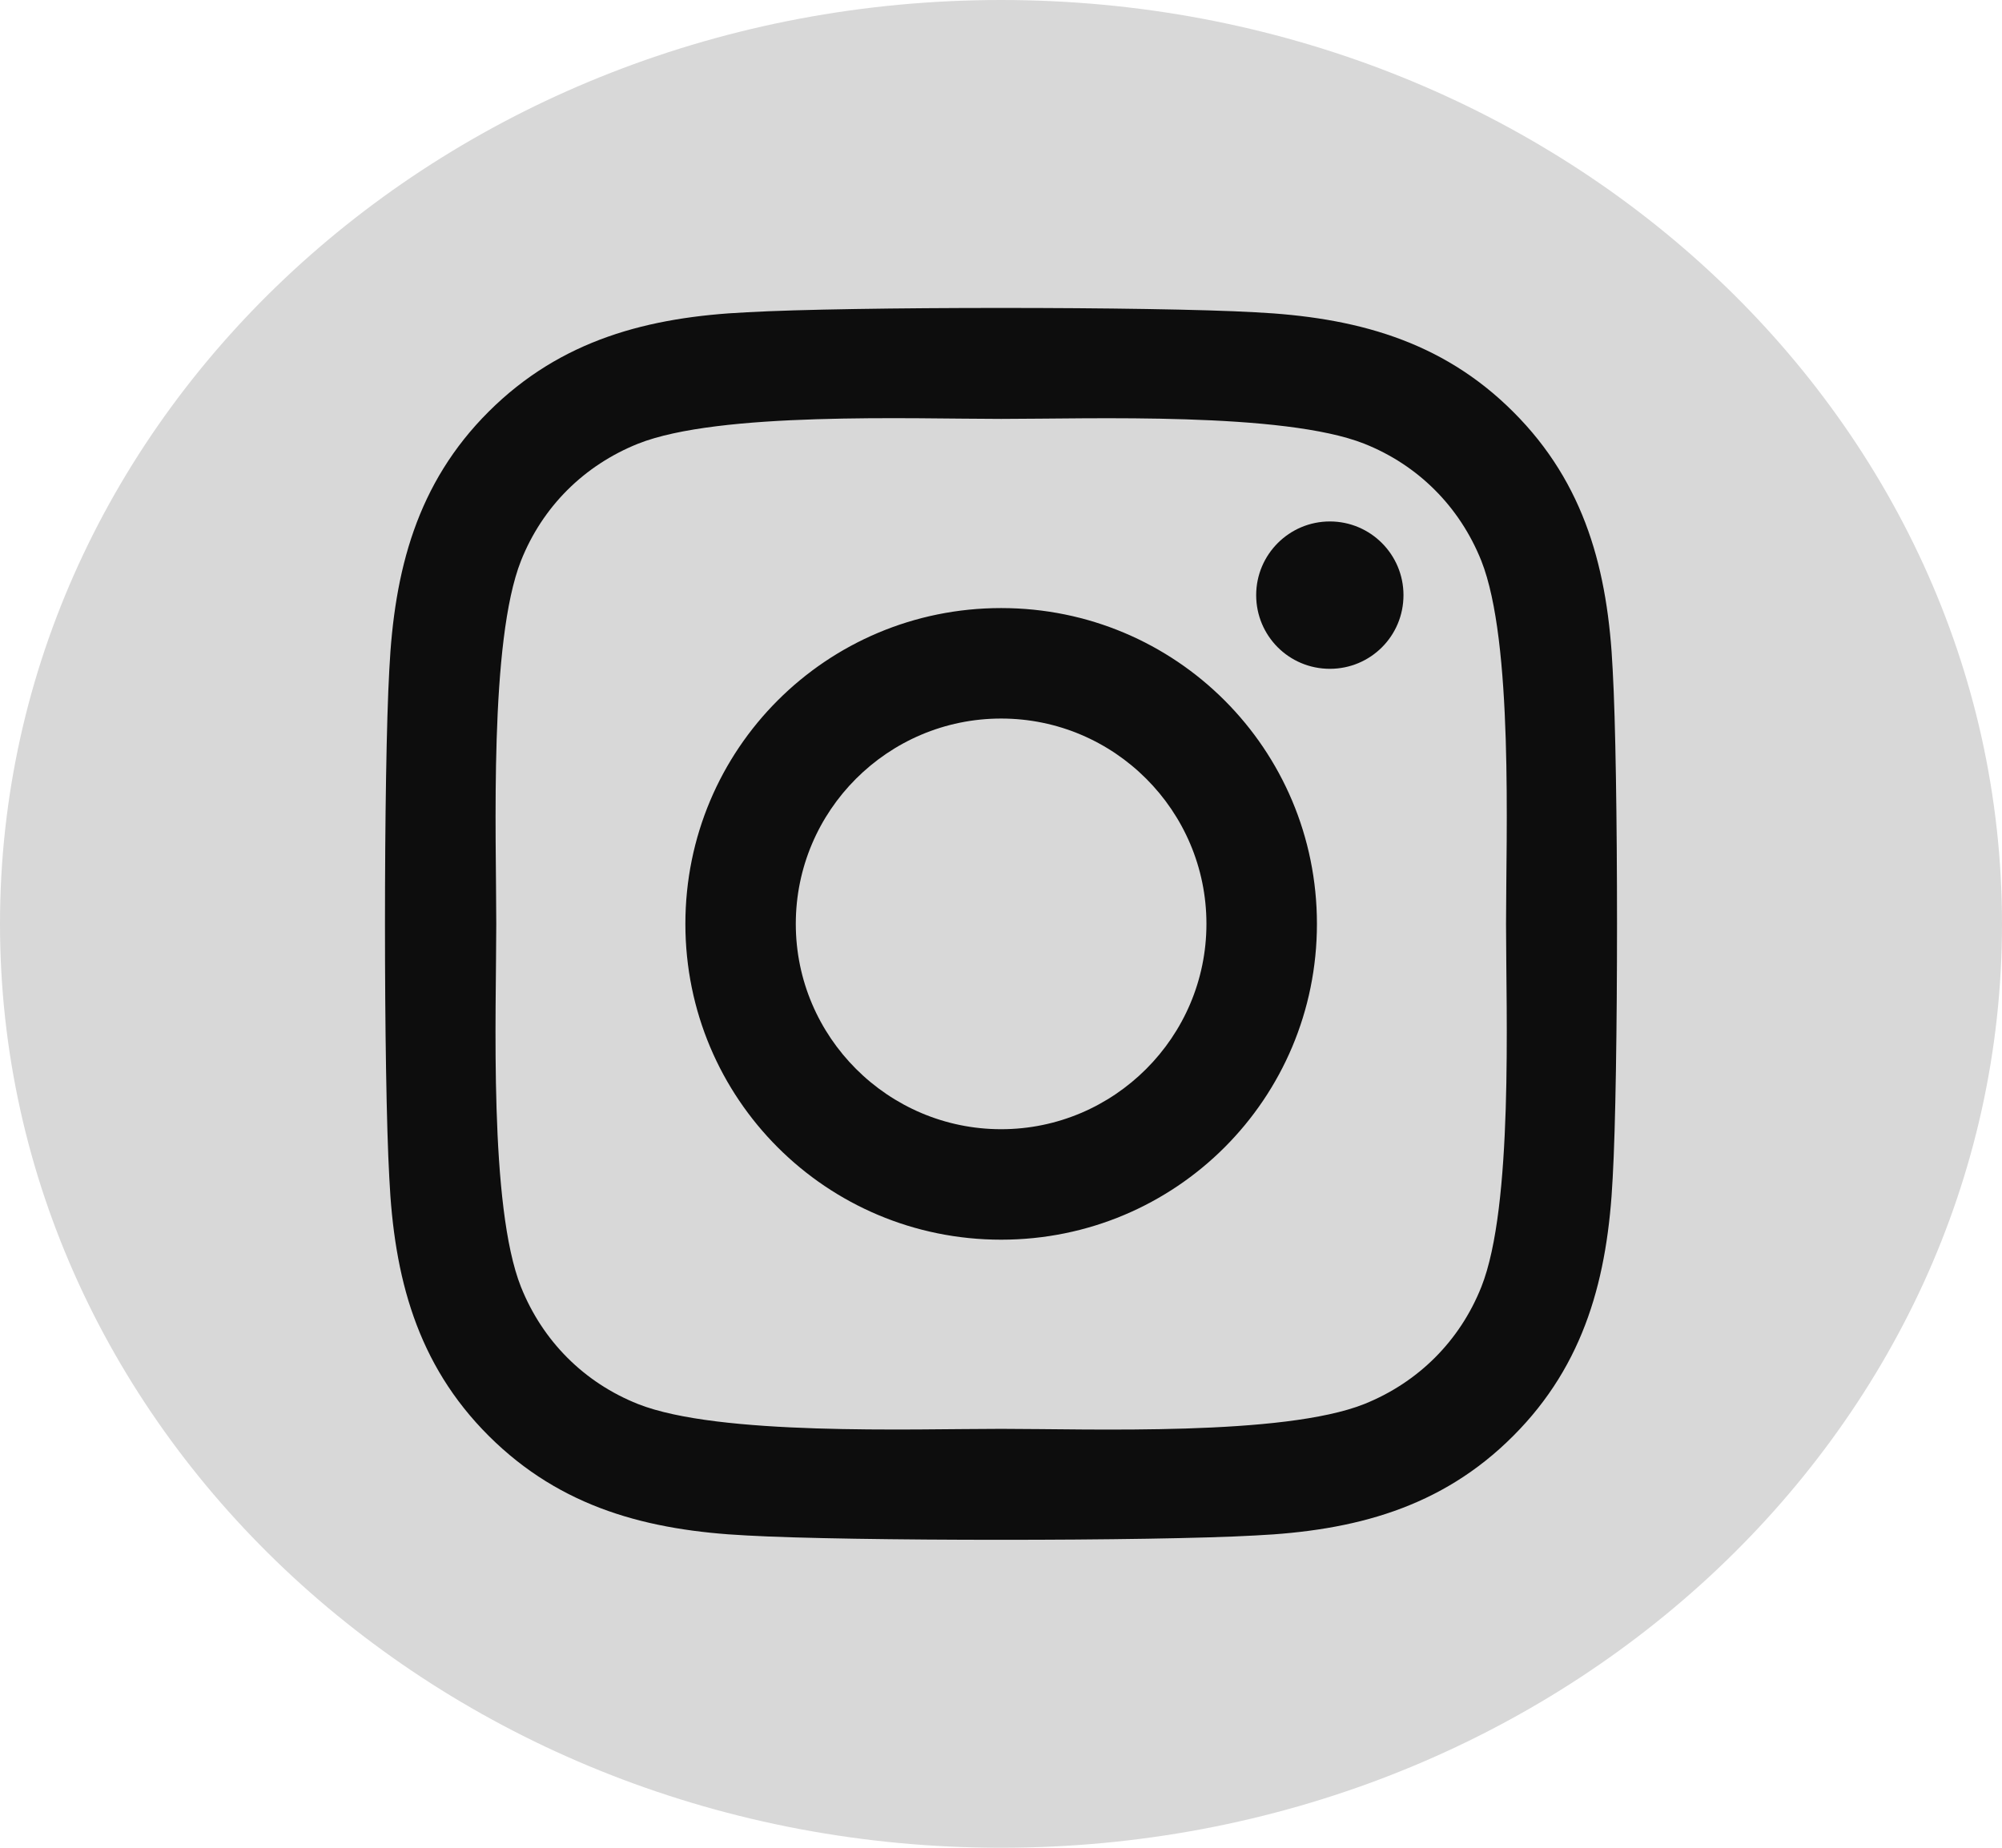
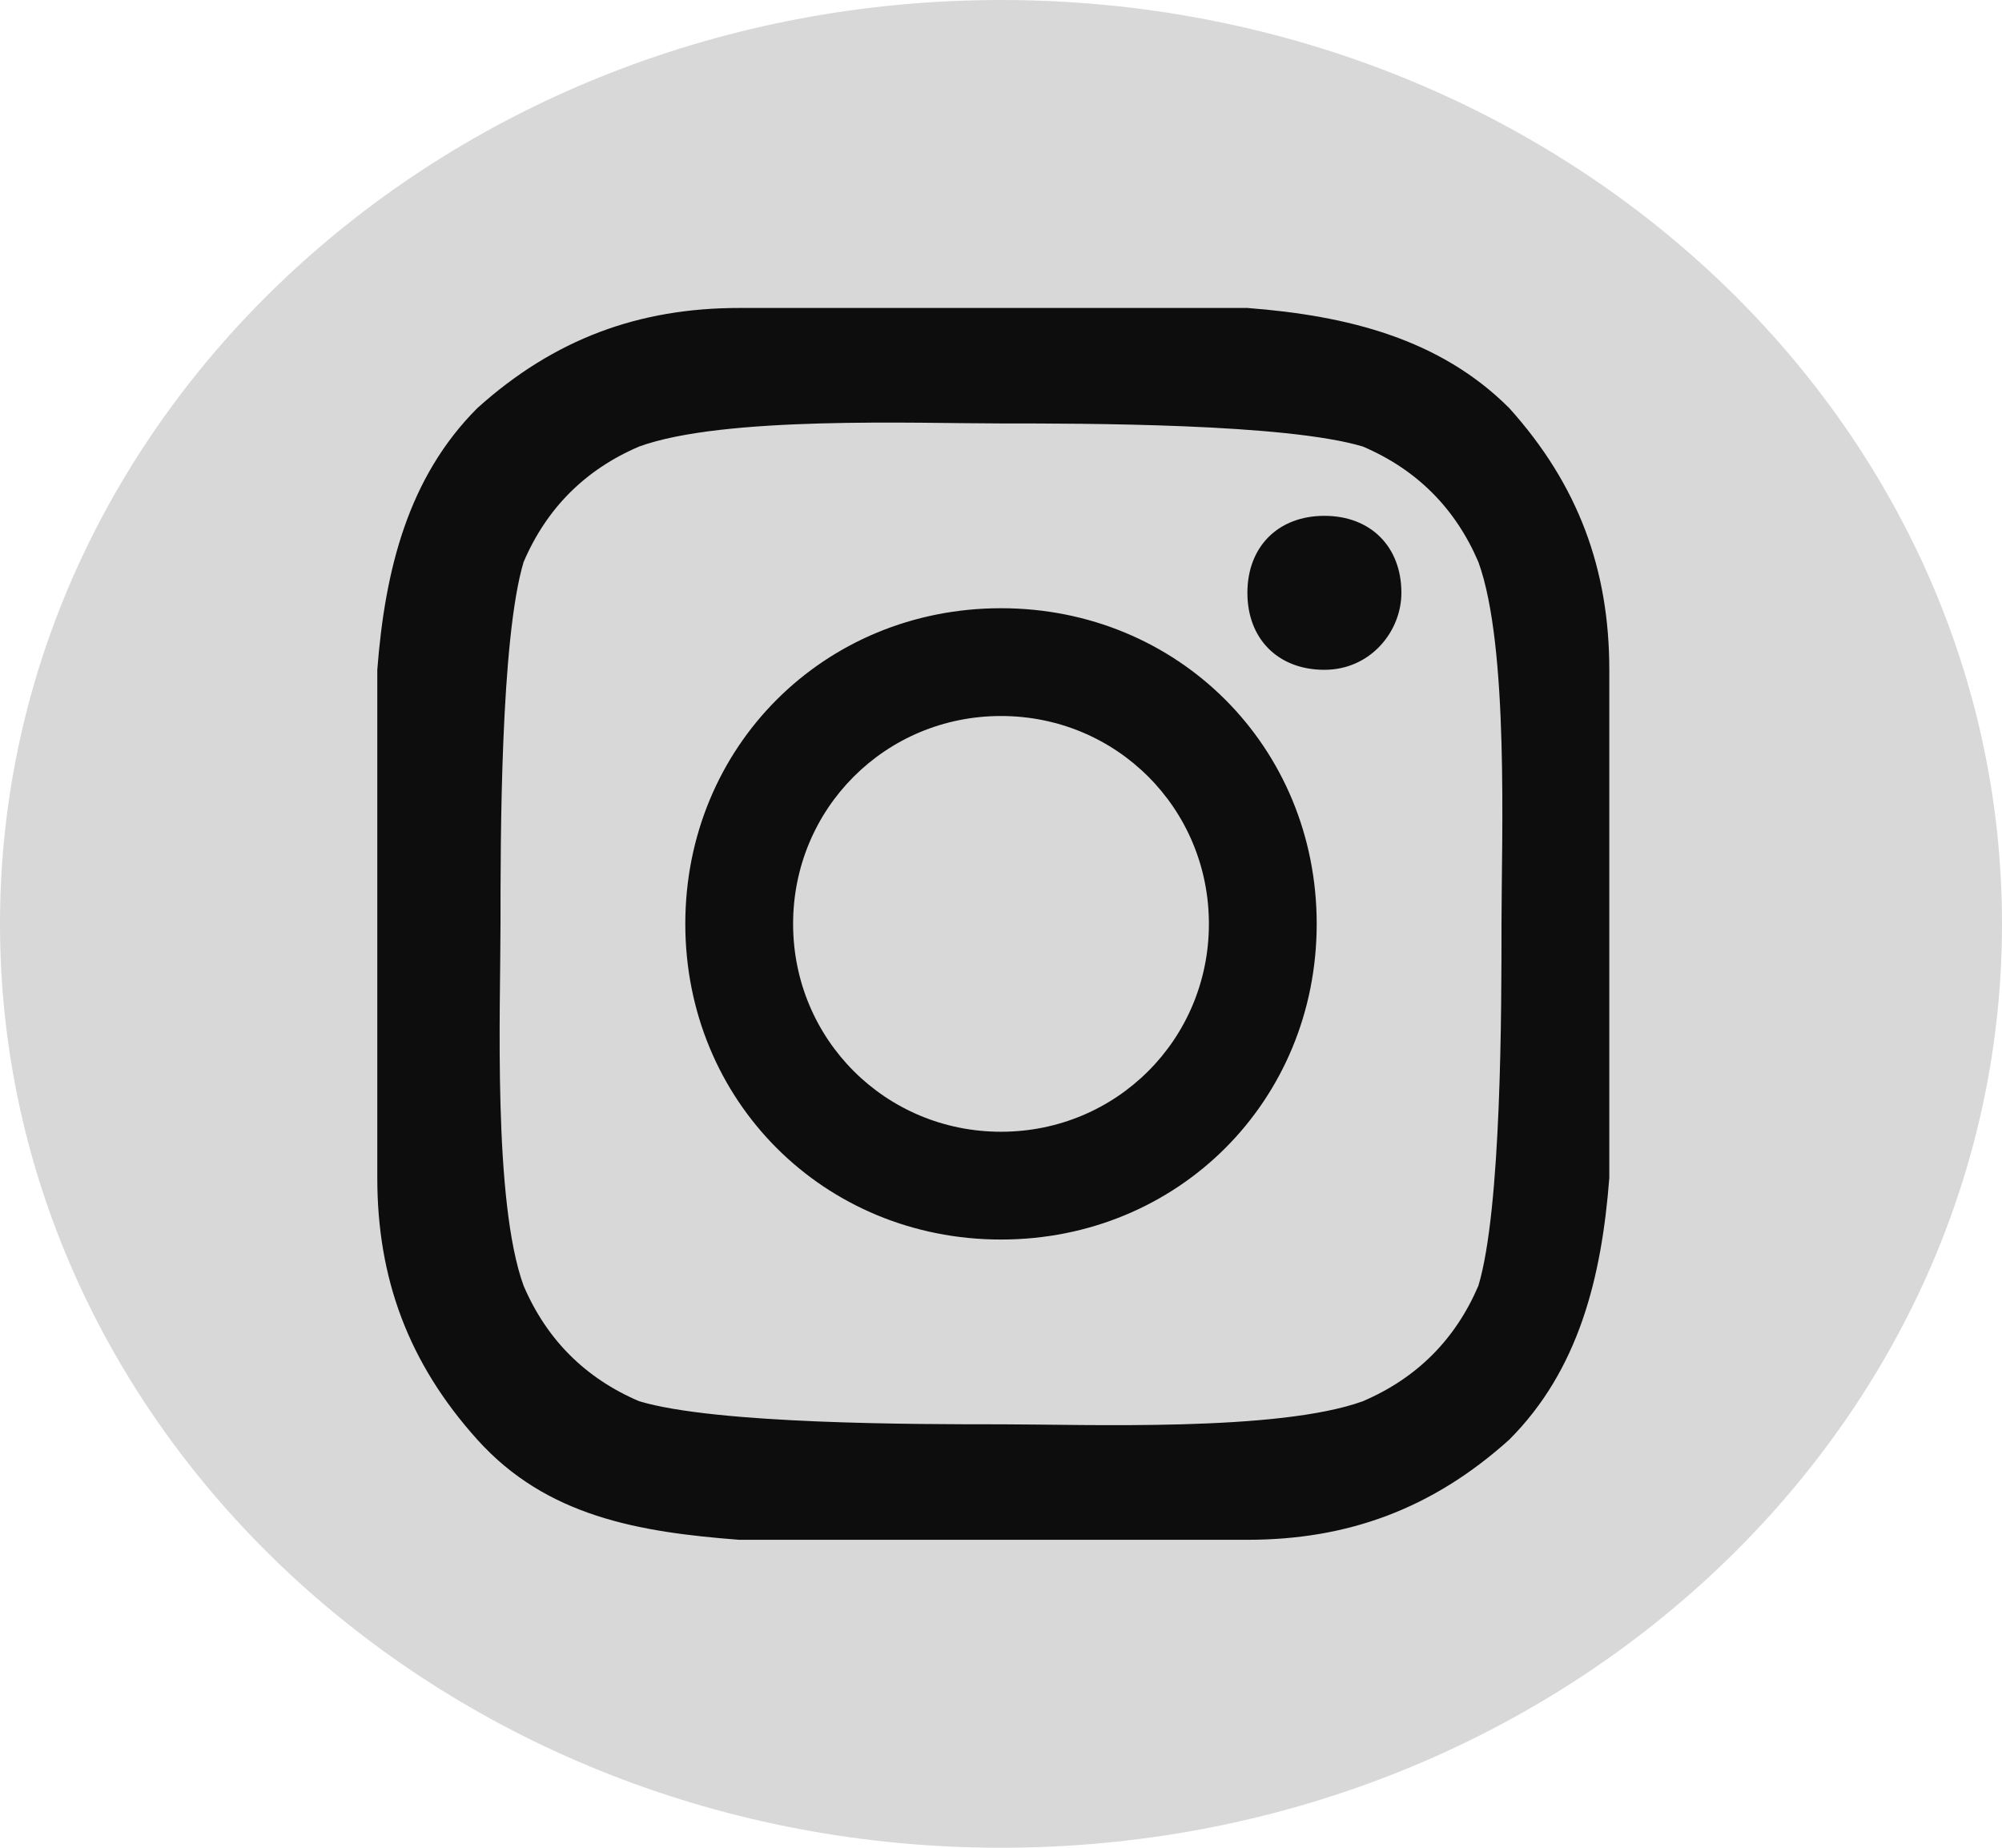
- <svg xmlns="http://www.w3.org/2000/svg" width="26px" height="24px" viewBox="0 0 26 24" version="1.1">
-   <g id="Página-1" stroke="none" stroke-width="1" fill="none" fill-rule="evenodd">
-     <g id="MacBook-Pro-13&quot;" transform="translate(-1330, -31)">
-       <g id="Header" transform="translate(72, 17)">
-         <g id="instaagram" transform="translate(1258, 14)">
-           <ellipse id="Óvalo-Copia-2" fill="#D8D8D8" cx="13" cy="12" rx="13" ry="12" />
-           <g id="instagram" transform="translate(5, 4)" fill="#0D0D0D" fill-rule="nonzero">
-             <path d="M8.002,3.898 C5.732,3.898 3.901,5.729 3.901,8 C3.901,10.271 5.732,12.102 8.002,12.102 C10.272,12.102 12.103,10.271 12.103,8 C12.103,5.729 10.272,3.898 8.002,3.898 Z M8.002,10.667 C6.535,10.667 5.335,9.471 5.335,8 C5.335,6.529 6.531,5.333 8.002,5.333 C9.472,5.333 10.668,6.529 10.668,8 C10.668,9.471 9.469,10.667 8.002,10.667 L8.002,10.667 Z M13.227,3.73 C13.227,4.262 12.799,4.687 12.271,4.687 C11.739,4.687 11.314,4.258 11.314,3.73 C11.314,3.202 11.743,2.773 12.271,2.773 C12.799,2.773 13.227,3.202 13.227,3.73 Z M15.944,4.701 C15.883,3.419 15.59,2.284 14.652,1.349 C13.716,0.413 12.581,0.12 11.3,0.056 C9.979,-0.019 6.021,-0.019 4.7,0.056 C3.422,0.117 2.287,0.41 1.348,1.345 C0.41,2.28 0.12,3.416 0.056,4.698 C-0.019,6.019 -0.019,9.978 0.056,11.299 C0.117,12.581 0.41,13.716 1.348,14.651 C2.287,15.587 3.419,15.88 4.7,15.944 C6.021,16.019 9.979,16.019 11.3,15.944 C12.581,15.883 13.716,15.59 14.652,14.651 C15.587,13.716 15.88,12.581 15.944,11.299 C16.019,9.978 16.019,6.022 15.944,4.701 Z M14.238,12.716 C13.959,13.416 13.42,13.955 12.717,14.237 C11.664,14.655 9.165,14.559 8.002,14.559 C6.838,14.559 4.336,14.651 3.287,14.237 C2.587,13.959 2.048,13.42 1.766,12.716 C1.348,11.663 1.445,9.164 1.445,8 C1.445,6.836 1.352,4.333 1.766,3.284 C2.044,2.584 2.583,2.045 3.287,1.763 C4.34,1.345 6.838,1.441 8.002,1.441 C9.165,1.441 11.668,1.349 12.717,1.763 C13.417,2.041 13.956,2.58 14.238,3.284 C14.655,4.337 14.559,6.836 14.559,8 C14.559,9.164 14.655,11.667 14.238,12.716 Z" id="Shape" />
+ <svg xmlns="http://www.w3.org/2000/svg" version="1.1" viewBox="0 0 26 24">
+   <defs>
+     <style>
+       .cls-1 {
+         fill: #0d0d0d;
+       }
+ 
+       .cls-2 {
+         fill: #d8d8d8;
+       }
+     </style>
+   </defs>
+   <g>
+     <g id="Capa_1">
+       <g id="Página-1">
+         <g id="MacBook-Pro-13_x22_">
+           <g id="Header">
+             <g id="instaagram">
+               <ellipse id="_Óvalo-Copia-2" data-name="Óvalo-Copia-2" class="cls-2" cx="13" cy="12" rx="13" ry="12" />
+               <g id="instagram">
+                 <path id="Shape" class="cls-1" d="M13,7.9c-2.3,0-4.1,1.8-4.1,4.1s1.8,4.1,4.1,4.1,4.1-1.8,4.1-4.1-1.8-4.1-4.1-4.1ZM13,14.7c-1.5,0-2.7-1.2-2.7-2.7s1.2-2.7,2.7-2.7,2.7,1.2,2.7,2.7-1.2,2.7-2.7,2.7h0ZM18.2,7.7c0,.5-.4,1-1,1s-1-.4-1-1,.4-1,1-1,1,.4,1,1ZM20.9,8.7c0-1.3-.4-2.4-1.3-3.4-.9-.9-2.1-1.2-3.4-1.3-1.3,0-5.3,0-6.6,0-1.3,0-2.4.4-3.4,1.3-.9.9-1.2,2.1-1.3,3.4,0,1.3,0,5.3,0,6.6,0,1.3.4,2.4,1.3,3.4s2.1,1.2,3.4,1.3c1.3,0,5.3,0,6.6,0,1.3,0,2.4-.4,3.4-1.3.9-.9,1.2-2.1,1.3-3.4,0-1.3,0-5.3,0-6.6ZM19.2,16.7c-.3.7-.8,1.2-1.5,1.5-1.1.4-3.6.3-4.7.3s-3.7,0-4.7-.3c-.7-.3-1.2-.8-1.5-1.5-.4-1.1-.3-3.6-.3-4.7s0-3.7.3-4.7c.3-.7.8-1.2,1.5-1.5,1.1-.4,3.6-.3,4.7-.3s3.7,0,4.7.3c.7.3,1.2.8,1.5,1.5.4,1.1.3,3.6.3,4.7s0,3.7-.3,4.7Z" />
+               </g>
+             </g>
          </g>
        </g>
      </g>
    </g>
  </g>
</svg>
